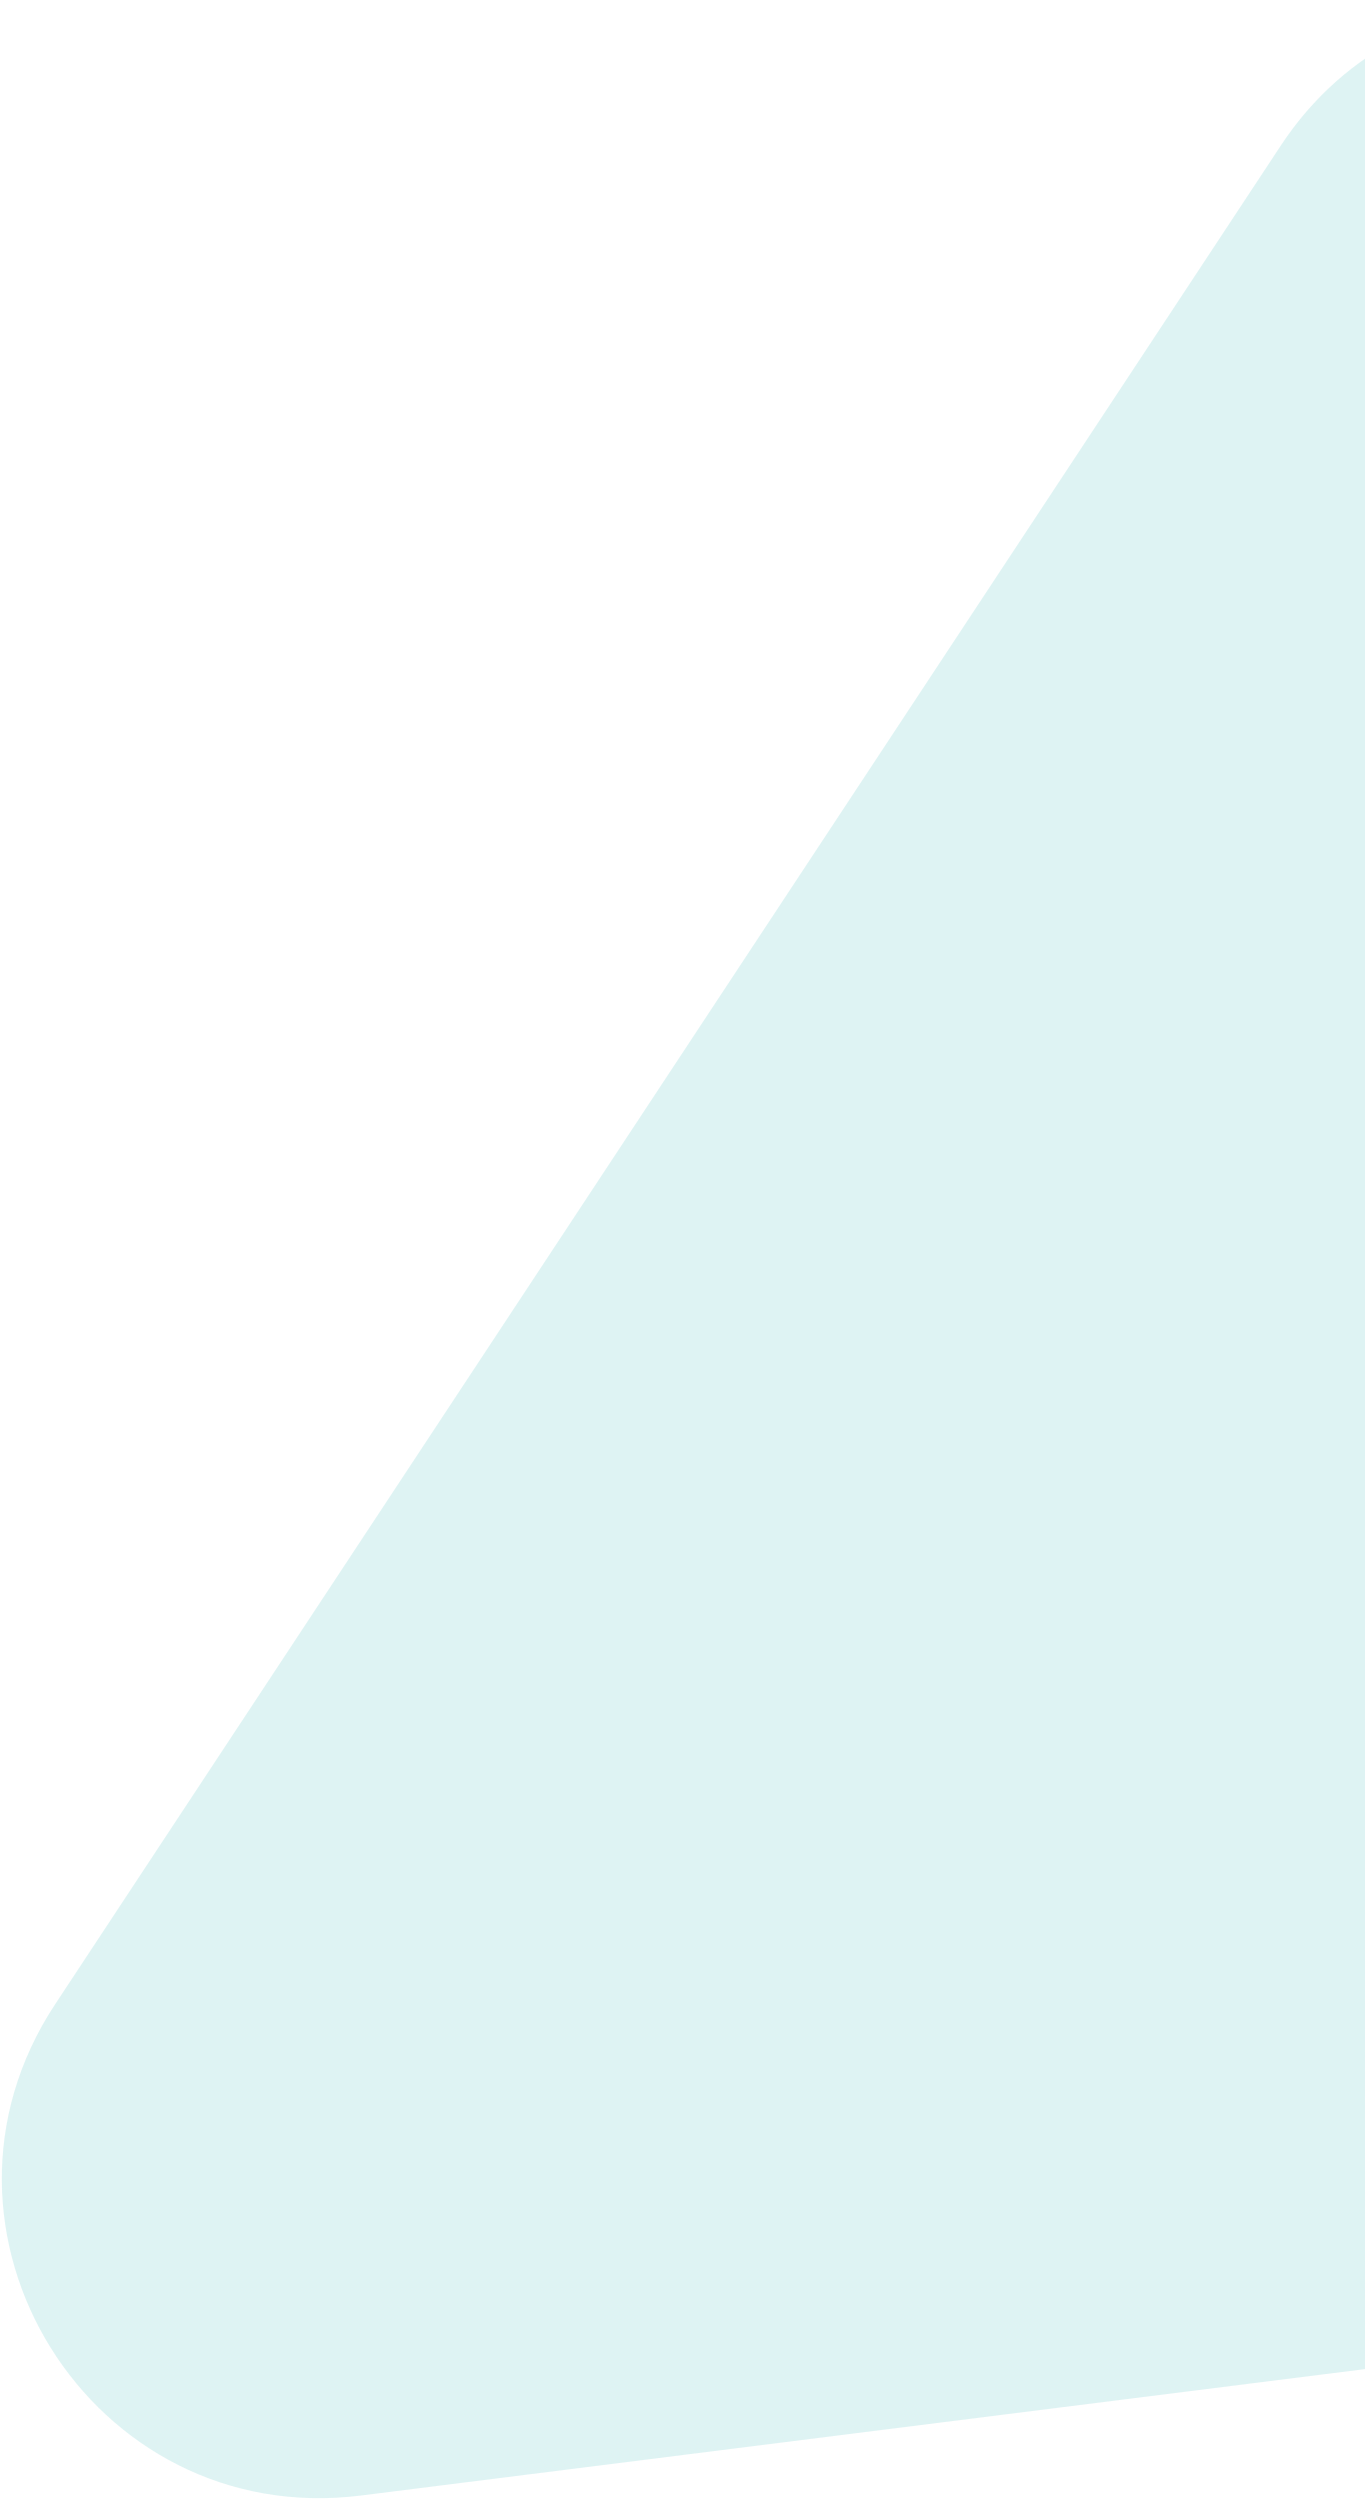
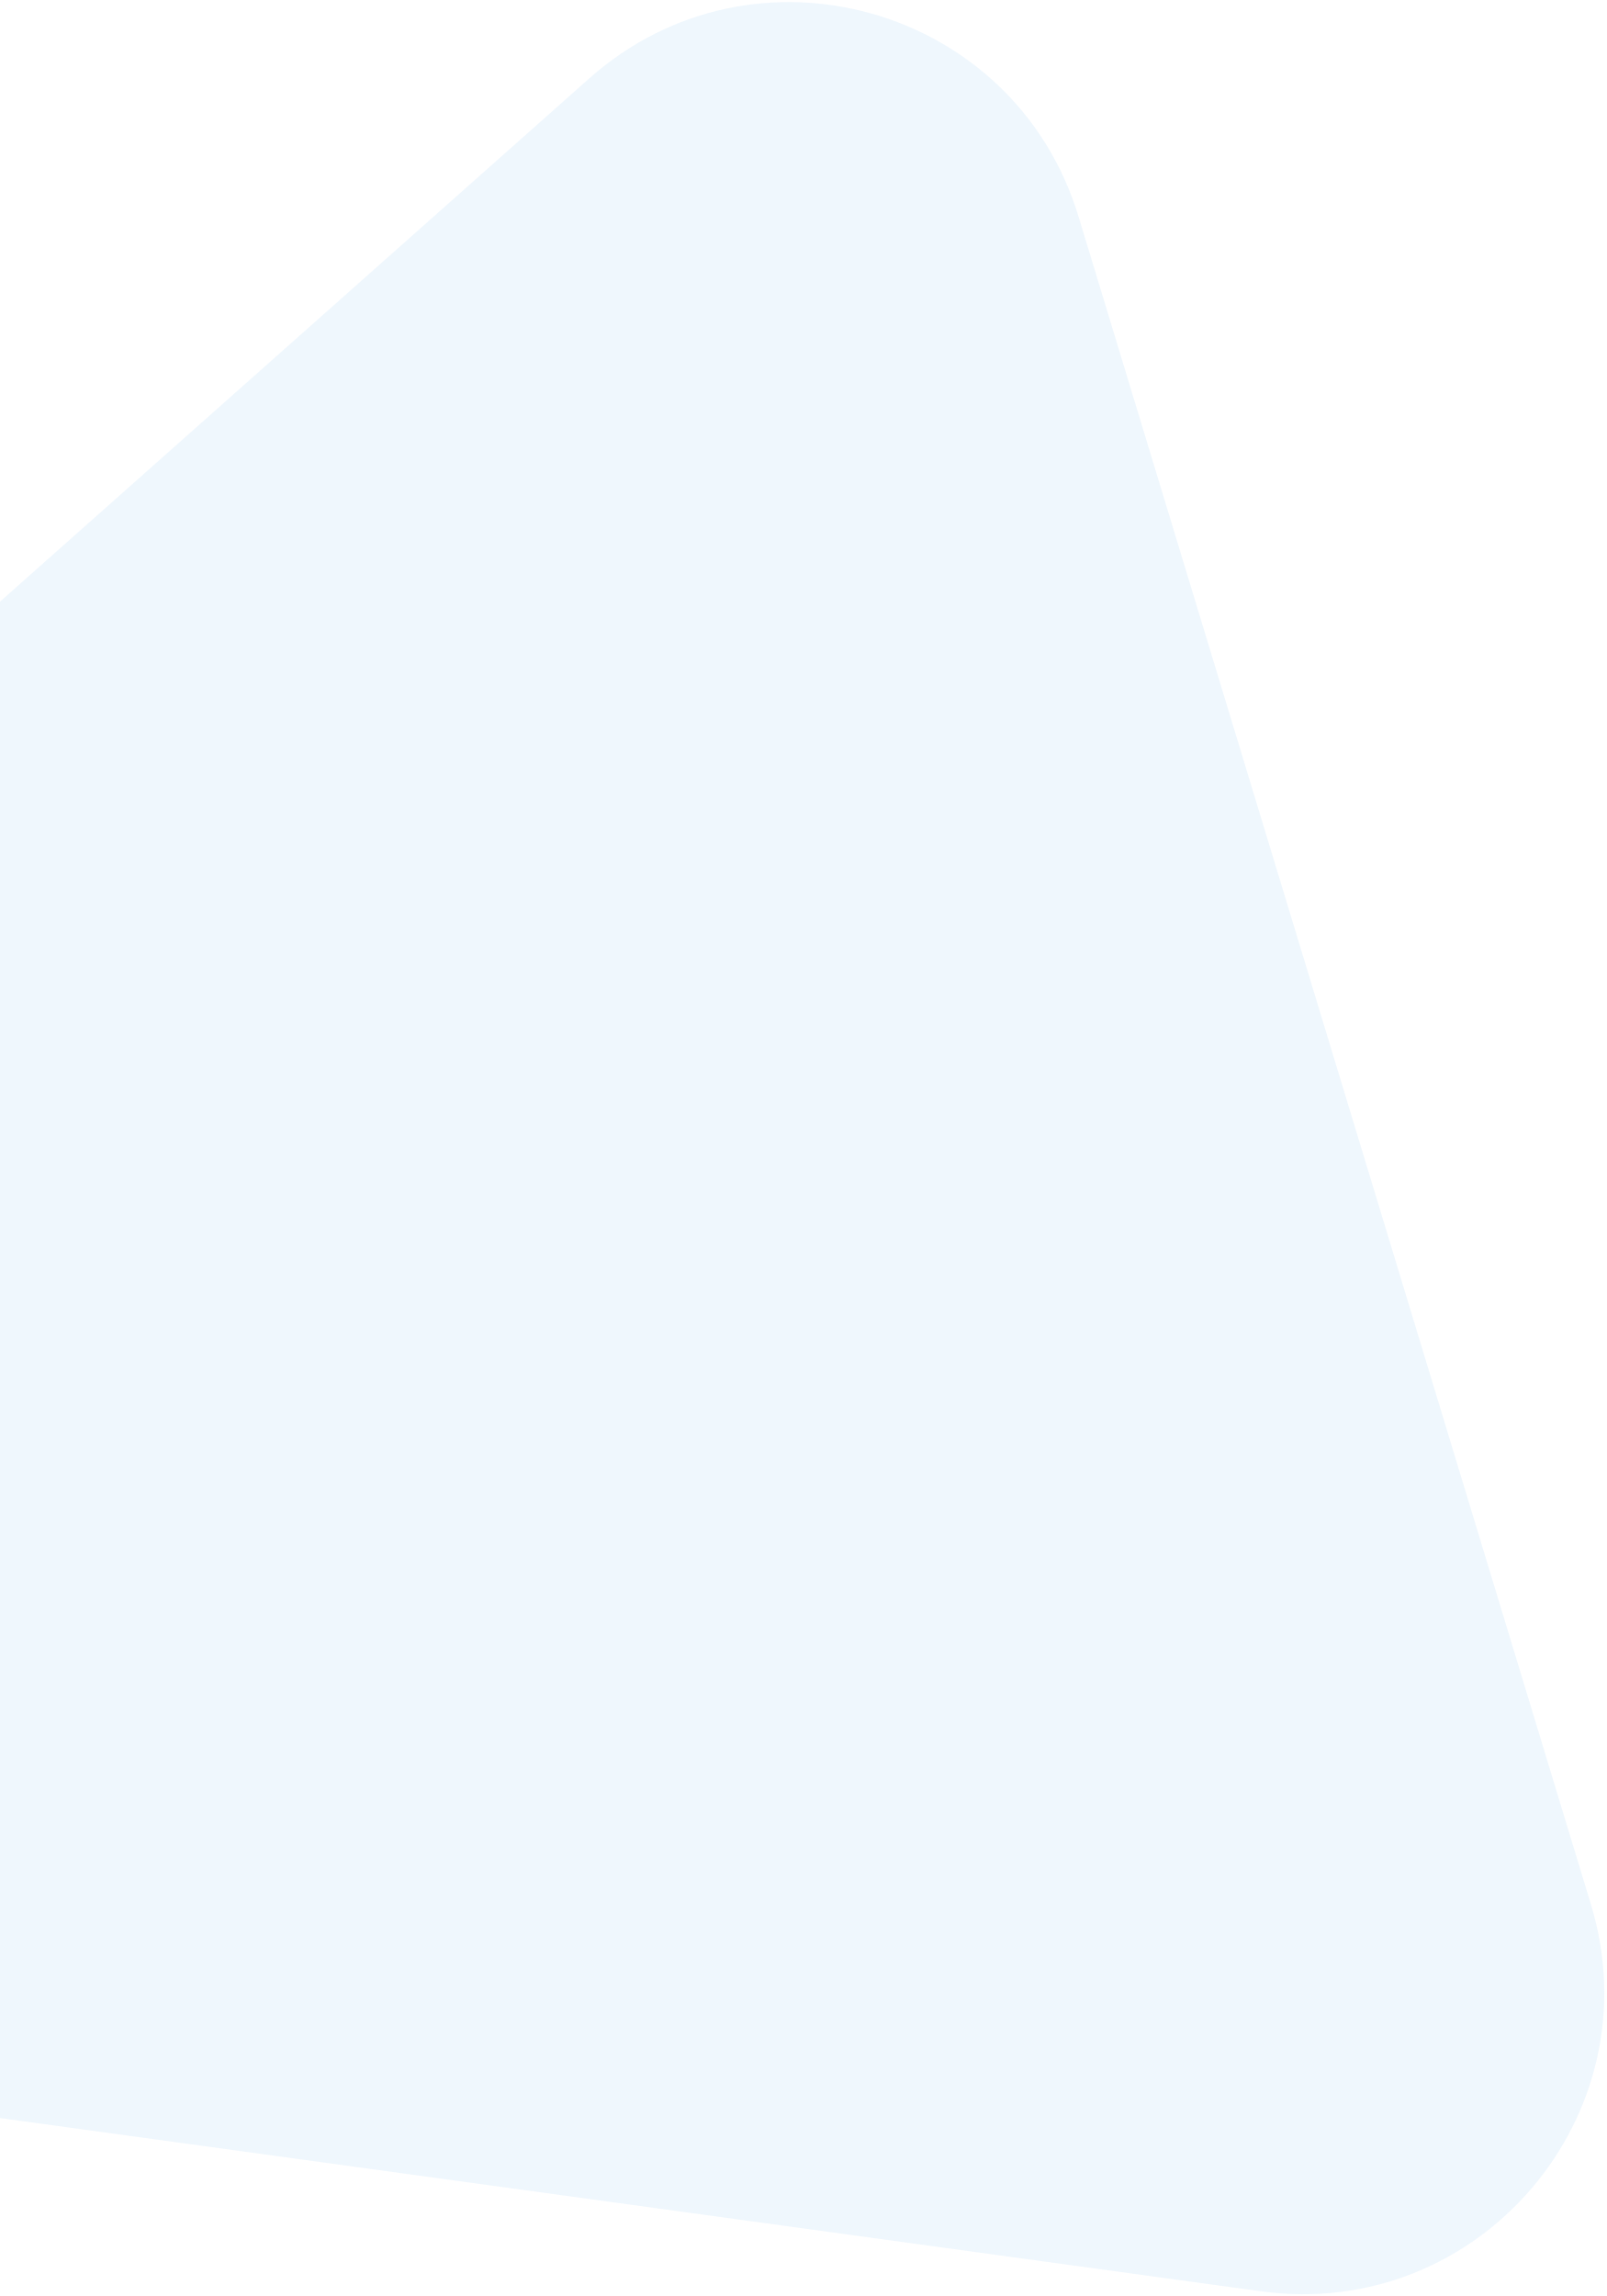
- <svg xmlns="http://www.w3.org/2000/svg" width="424" height="777" viewBox="0 0 424 777" fill="none">
-   <path d="M112.178 775.61C28.278 786.174 -29.39 693.48 17.162 622.885L398.143 45.143C437.89 -15.132 526.711 -13.958 564.851 47.347L870.497 538.633C908.638 599.938 870.441 680.134 798.805 689.154L112.178 775.61Z" fill="#BEE9E8" fill-opacity="0.5" />
+ <svg xmlns="http://www.w3.org/2000/svg" width="527" height="753" viewBox="0 0 527 753" fill="none">
+   <path d="M-271.971 657.286C-355.746 645.779 -387.463 541.319 -324.227 485.175L193.285 25.705C247.277 -22.231 332.768 1.888 353.744 70.975L521.843 624.621C542.819 693.708 485.17 761.288 413.641 751.462L-271.971 657.286Z" fill="#A3CEF1" fill-opacity="0.17" />
</svg>
